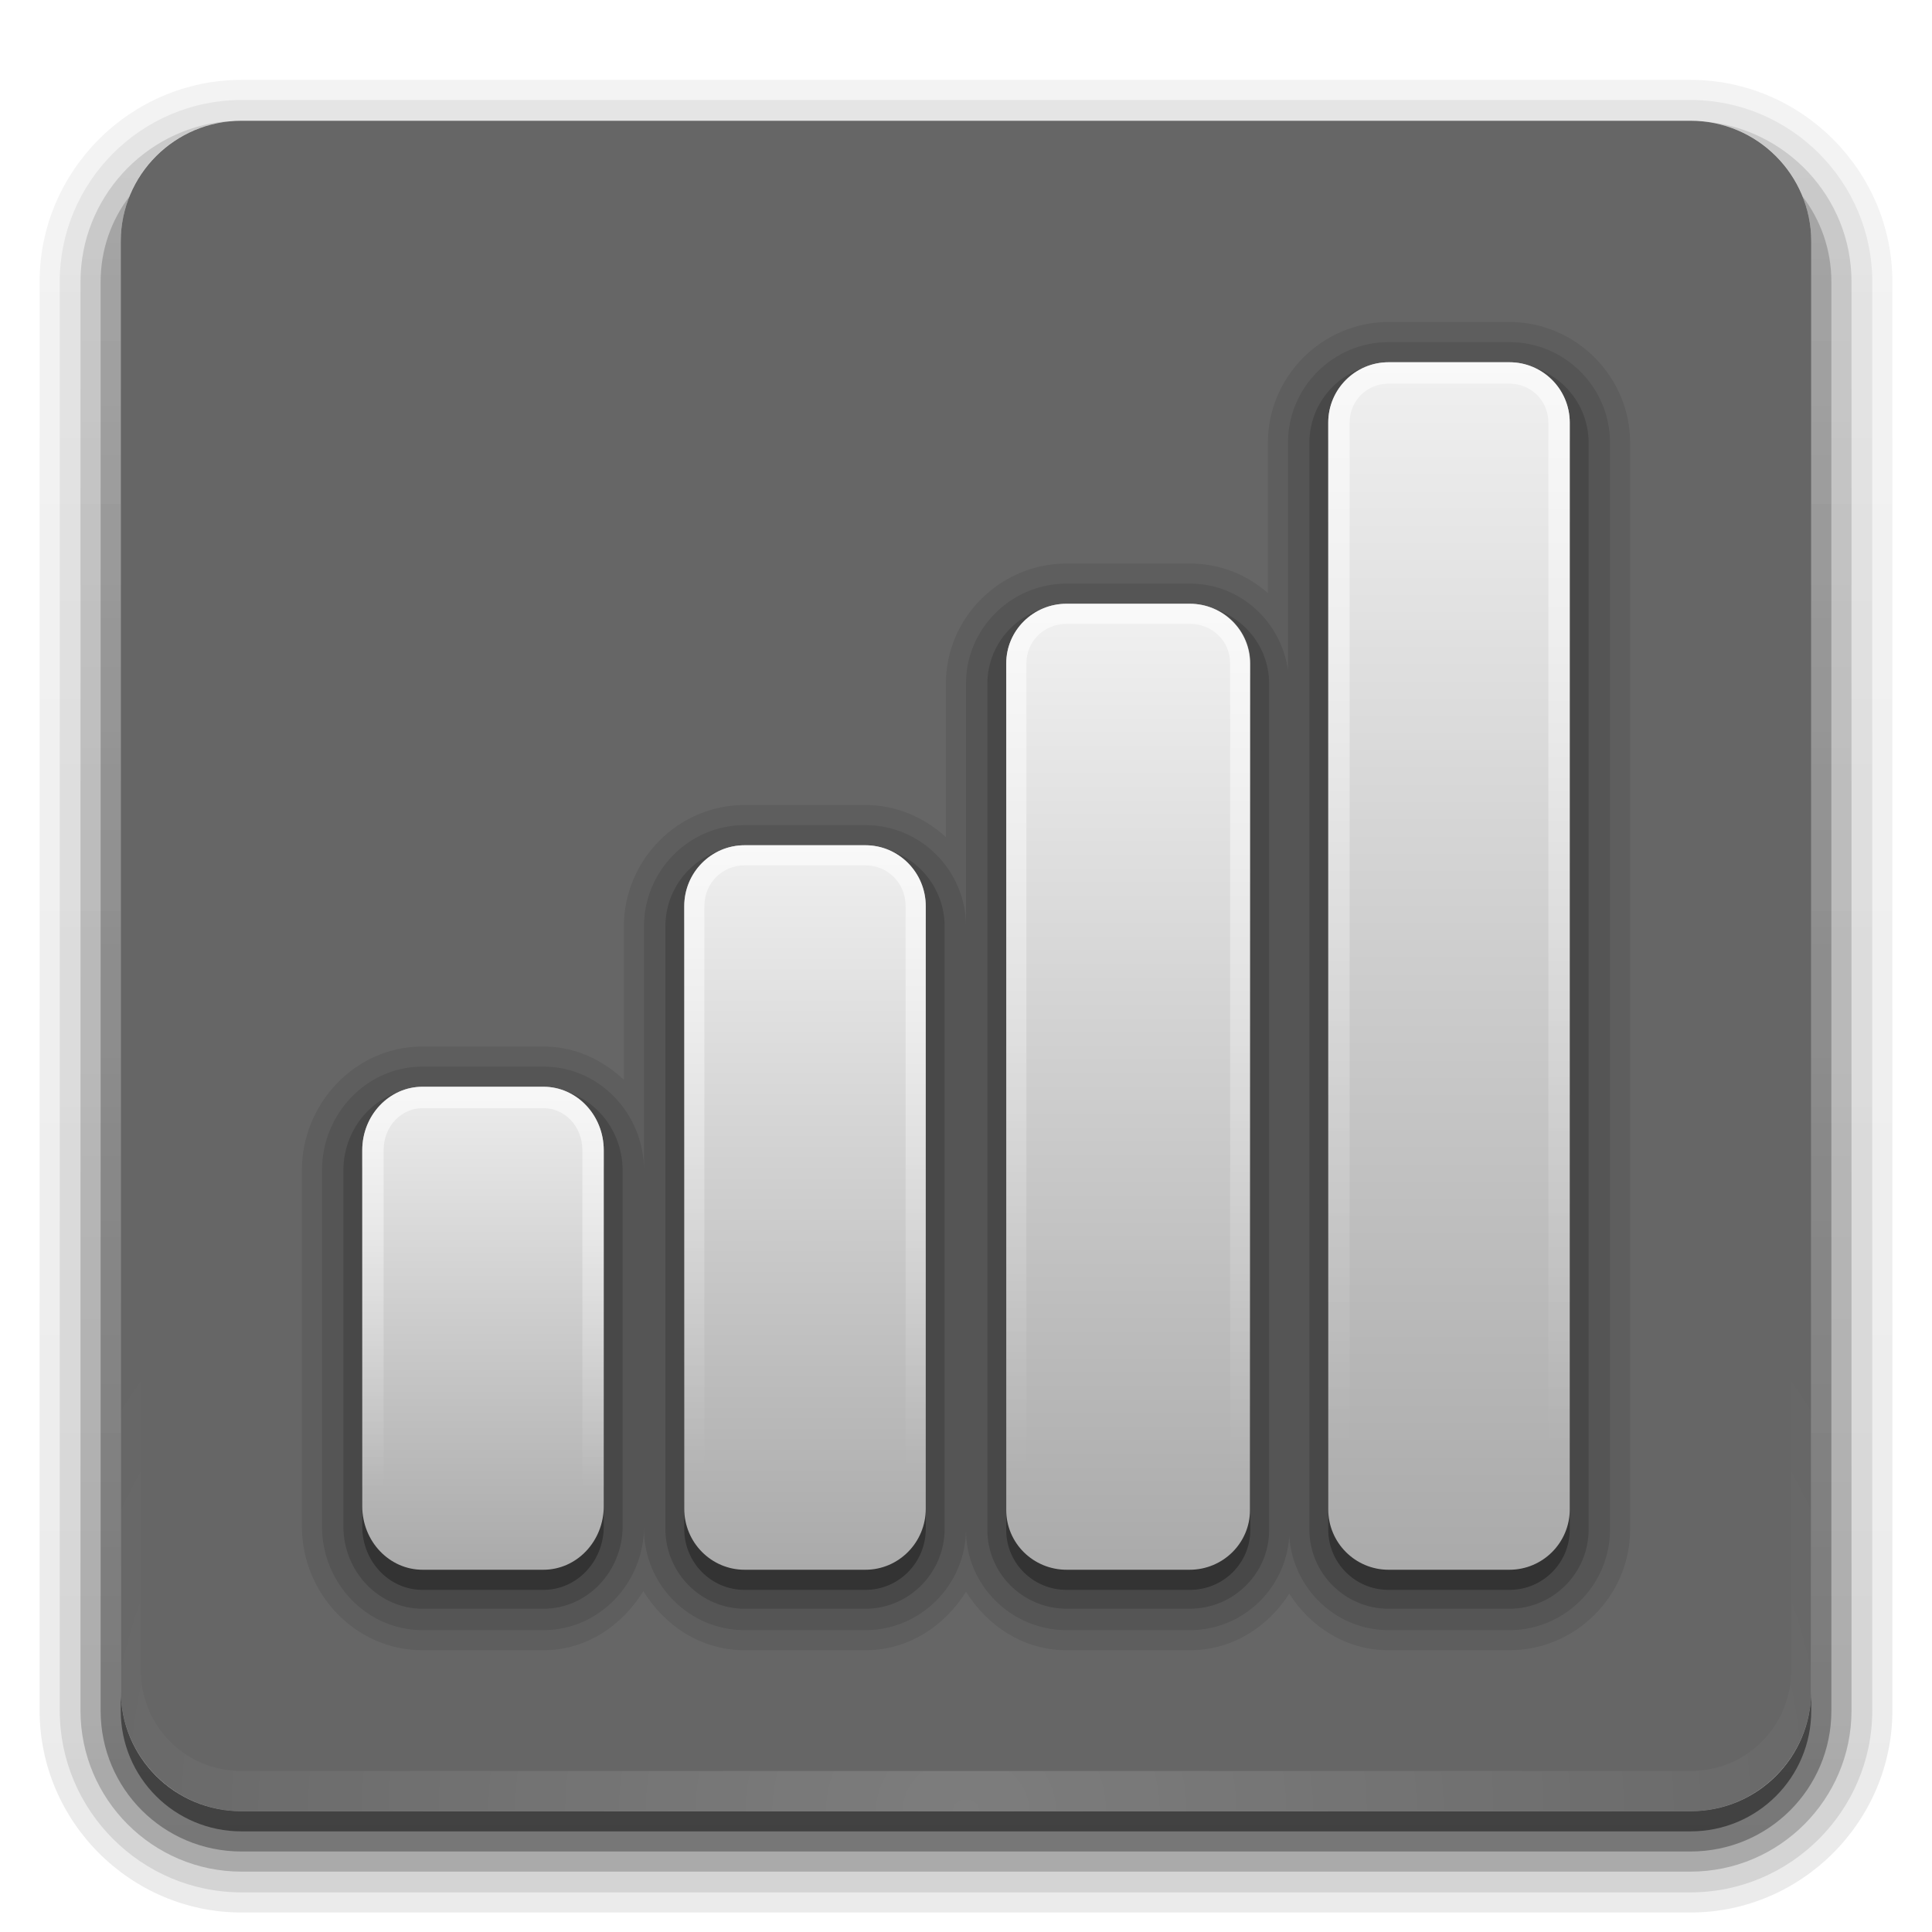
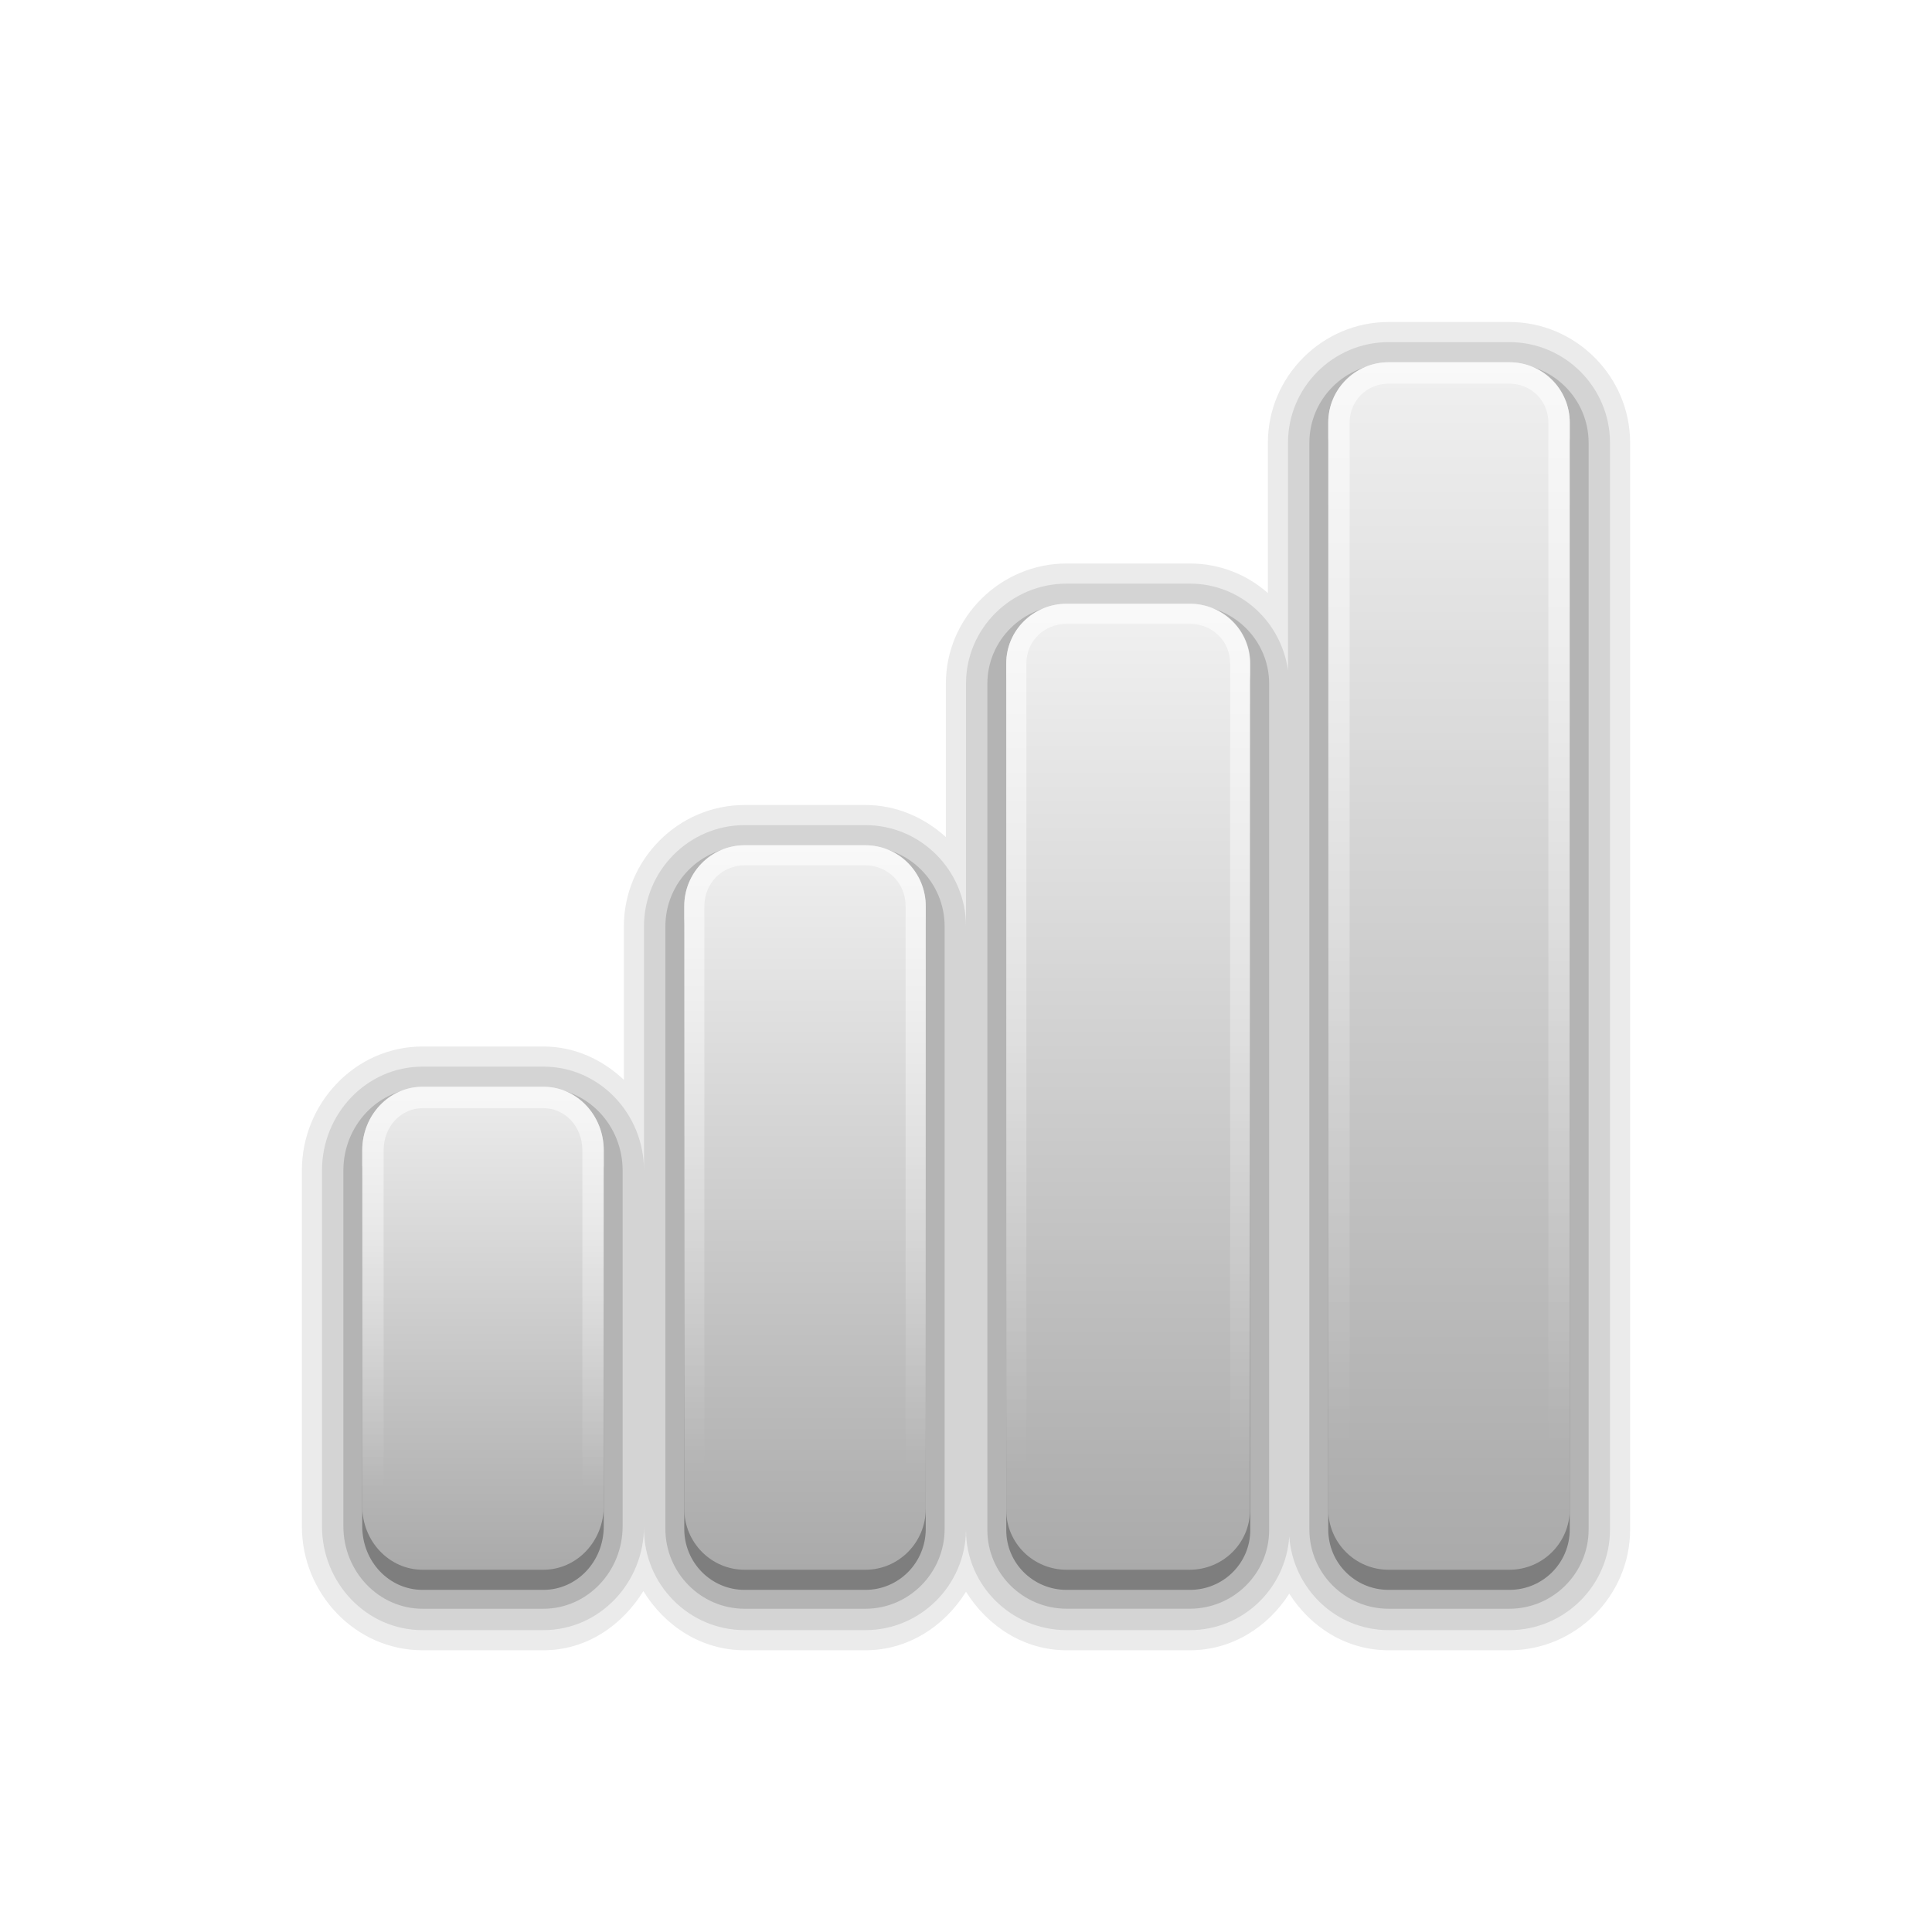
- <svg xmlns="http://www.w3.org/2000/svg" xmlns:xlink="http://www.w3.org/1999/xlink" height="96" width="96">
-   <defs>
+ <svg xmlns="http://www.w3.org/2000/svg" xmlns:xlink="http://www.w3.org/1999/xlink" height="96" width="96" id="svg2" version="1.1">
+   <defs id="defs4">
    <linearGradient id="linearGradient3807">
-       <stop stop-color="#ffffff" stop-opacity="1" />
-       <stop stop-color="#ffffff" stop-opacity="0" offset="1" />
+       <stop stop-color="#ffffff" stop-opacity="1" id="stop7" />
+       <stop stop-color="#ffffff" stop-opacity="0" offset="1" id="stop9" />
    </linearGradient>
    <radialGradient cy="90.17" r="42" xlink:href="#linearGradient3807" gradientUnits="userSpaceOnUse" id="radialGradient3619" cx="48" gradientTransform="matrix(1.15731 0 0 0.99591 -7.551 0.197)" />
    <linearGradient id="linearGradient4081">
-       <stop stop-color="#aaaaaa" stop-opacity="1" />
-       <stop stop-color="#f0f0f0" stop-opacity="1" offset="1" />
+       <stop stop-color="#aaaaaa" stop-opacity="1" id="stop13" />
+       <stop stop-color="#f0f0f0" stop-opacity="1" offset="1" id="stop15" />
    </linearGradient>
    <linearGradient x2="0" xlink:href="#linearGradient4081" y1="-2" y2="-66" gradientUnits="userSpaceOnUse" id="linearGradient3691" gradientTransform="matrix(0.75 0 0 0.74013 0.611 79.48)" />
    <linearGradient x2="0" xlink:href="#linearGradient4081" y1="-2" y2="-50" gradientUnits="userSpaceOnUse" id="linearGradient3693" gradientTransform="matrix(0.75 0 0 0.75658 2.5 79.51)" />
    <linearGradient x2="0" xlink:href="#linearGradient4081" y1="-2" y2="-34" gradientUnits="userSpaceOnUse" id="linearGradient3695" gradientTransform="matrix(0.75 0 0 0.78947 4.5 79.58)" />
    <linearGradient x2="0" xlink:href="#linearGradient4081" y1="-2" y2="-82" gradientUnits="userSpaceOnUse" id="linearGradient2963" gradientTransform="matrix(0.75 0 0 0.75 -1.5 79.5)" />
    <linearGradient x2="0" xlink:href="#linearGradient3807" y1="18" y2="72.01" gradientUnits="userSpaceOnUse" id="linearGradient3789" />
    <linearGradient x2="0" xlink:href="#linearGradient3807" y1="30" y2="73" gradientUnits="userSpaceOnUse" id="linearGradient3797" />
    <linearGradient x2="0" xlink:href="#linearGradient3807" y1="42" y2="73" gradientUnits="userSpaceOnUse" id="linearGradient3805" />
    <linearGradient x2="0" xlink:href="#linearGradient3807" y1="54" y2="74" gradientUnits="userSpaceOnUse" id="linearGradient3813" />
    <linearGradient x2="0" y1="92.54" y2="7.02" gradientUnits="userSpaceOnUse" id="ButtonShadow-0" gradientTransform="matrix(1.0059 0 0 0.99417 100 0)">
-       <stop stop-color="#000000" stop-opacity="1" />
-       <stop stop-color="#000000" stop-opacity="0.588" offset="1" />
+       <stop stop-color="#000000" stop-opacity="1" id="stop26" />
+       <stop stop-color="#000000" stop-opacity="0.588" offset="1" id="stop28" />
    </linearGradient>
    <linearGradient x2="0" xlink:href="#ButtonShadow-0" y1="6.132" y2="90.24" gradientUnits="userSpaceOnUse" id="linearGradient3780" gradientTransform="matrix(1.02381 0 0 -1.0119 -1.143 98.07)" />
    <linearGradient x2="0" xlink:href="#ButtonShadow-0" y1="6.132" y2="90.24" gradientUnits="userSpaceOnUse" id="linearGradient3721" gradientTransform="matrix(1 0 0 -1 0 97)" />
    <rect x="6" rx="6" y="6" fill="#000000" fill-opacity="1" stroke="none" fill-rule="nonzero" height="84" id="SVGCleanerId_0" opacity="0.6" width="84" />
  </defs>
-   <g display="inline">
-     <path d="M 12,3.969 C 6.489,3.969 1.969,8.489 1.969,14 l 0,71 c 0,5.511 4.52,10.031 10.031,10.031 l 72,0 c 5.511,0 10.031,-4.52 10.031,-10.031 l 0,-71 C 94.031,8.489 89.511,3.969 84,3.969 l -72,0 z M 12,6 84,6 c 3.324,0 6,2.676 6,6 l 0,72 c 0,3.324 -2.676,6 -6,6 L 12,90 C 8.676,90 6,87.324 6,84 L 6,12 C 6,8.676 8.676,6 12,6 z" fill="url(#linearGradient3780)" fill-opacity="1" fill-rule="nonzero" stroke="none" opacity="0.08" />
-     <path d="M 12,4.969 C 7.028,4.969 2.969,9.028 2.969,14 l 0,71 c 0,4.972 4.06,9.031 9.031,9.031 l 72,0 c 4.972,0 9.031,-4.06 9.031,-9.031 l 0,-71 C 93.031,9.028 88.972,4.969 84,4.969 l -72,0 z M 12,6 84,6 c 3.324,0 6,2.676 6,6 l 0,72 c 0,3.324 -2.676,6 -6,6 L 12,90 C 8.676,90 6,87.324 6,84 L 6,12 C 6,8.676 8.676,6 12,6 z" fill="url(#linearGradient3780)" fill-opacity="1" fill-rule="nonzero" stroke="none" opacity="0.1" />
-     <path d="M 11.188,6.031 C 7.16,6.442 4,9.866 4,14 l 0,71 c 0,4.409 3.591,8 8,8 l 72,0 c 4.409,0 8,-3.591 8,-8 L 92,14 C 92,9.803 88.741,6.354 84.625,6.031 87.658,6.337 90,8.884 90,12 l 0,72 c 0,3.324 -2.676,6 -6,6 L 12,90 C 8.676,90 6,87.324 6,84 L 6,12 c 0,-3.116 2.342,-5.663 5.375,-5.969 -0.062,0.005 -0.126,-0.006 -0.188,0 z" fill="url(#linearGradient3780)" fill-opacity="1" fill-rule="nonzero" stroke="none" opacity="0.2" />
-     <path d="M 6.438,9.75 C 5.538,10.927 5,12.397 5,14 l 0,71 c 0,3.878 3.122,7 7,7 l 72,0 c 3.878,0 7,-3.122 7,-7 L 91,14 C 91,12.397 90.462,10.927 89.562,9.75 89.842,10.444 90,11.204 90,12 l 0,72 c 0,3.324 -2.676,6 -6,6 L 12,90 C 8.676,90 6,87.324 6,84 L 6,12 C 6,11.204 6.158,10.444 6.438,9.75 z" fill="url(#linearGradient3780)" fill-opacity="1" fill-rule="nonzero" stroke="none" opacity="0.3" />
-     <path d="m 6,84 0,1 c 0,3.324 2.676,6 6,6 l 72,0 c 3.324,0 6,-2.676 6,-6 l 0,-1 c 0,3.324 -2.676,6 -6,6 L 12,90 C 8.676,90 6,87.324 6,84 z" fill="url(#linearGradient3721)" fill-opacity="1" fill-rule="nonzero" stroke="none" opacity="0.45" />
-   </g>
-   <g display="inline">
-     <use xlink:href="#SVGCleanerId_0" />
-     <path d="M 12,90 C 8.676,90 6,87.324 6,84 L 6,82 6,14 6,12 c 0,-0.335 0.041,-0.651 0.094,-0.969 0.049,-0.296 0.097,-0.597 0.188,-0.875 C 6.291,10.126 6.302,10.093 6.312,10.062 6.411,9.775 6.547,9.515 6.688,9.25 6.832,8.976 7.003,8.714 7.188,8.469 7.372,8.223 7.561,7.995 7.781,7.781 8.221,7.353 8.724,6.967 9.281,6.688 9.56,6.548 9.855,6.441 10.156,6.344 9.9,6.444 9.67,6.58 9.438,6.719 c -0.007,0.004 -0.024,-0.004 -0.031,0 -0.032,0.019 -0.062,0.043 -0.094,0.062 -0.12,0.077 -0.231,0.164 -0.344,0.25 -0.106,0.081 -0.213,0.161 -0.312,0.25 C 8.478,7.443 8.309,7.627 8.156,7.812 8.049,7.943 7.938,8.078 7.844,8.219 7.819,8.257 7.805,8.305 7.781,8.344 7.716,8.447 7.651,8.548 7.594,8.656 7.493,8.851 7.388,9.072 7.312,9.281 7.305,9.303 7.289,9.322 7.281,9.344 7.249,9.436 7.245,9.531 7.219,9.625 7.188,9.732 7.148,9.828 7.125,9.938 7.052,10.279 7,10.636 7,11 l 0,2 0,68 0,2 c 0,2.782 2.218,5 5,5 l 2,0 68,0 2,0 c 2.782,0 5,-2.218 5,-5 l 0,-2 0,-68 0,-2 C 89,10.636 88.948,10.279 88.875,9.938 88.831,9.731 88.787,9.54 88.719,9.344 88.711,9.322 88.695,9.303 88.688,9.281 88.625,9.108 88.549,8.914 88.469,8.75 88.427,8.667 88.39,8.58 88.344,8.5 88.289,8.403 88.217,8.312 88.156,8.219 88.062,8.078 87.951,7.943 87.844,7.812 87.701,7.638 87.541,7.466 87.375,7.312 87.364,7.302 87.355,7.291 87.344,7.281 87.205,7.156 87.059,7.047 86.906,6.938 86.804,6.864 86.702,6.784 86.594,6.719 c -0.007,-0.004 -0.024,0.004 -0.031,0 -0.232,-0.139 -0.463,-0.275 -0.719,-0.375 0.302,0.097 0.596,0.204 0.875,0.344 0.557,0.279 1.06,0.666 1.5,1.094 0.22,0.214 0.409,0.442 0.594,0.688 0.184,0.246 0.355,0.508 0.5,0.781 0.14,0.265 0.276,0.525 0.375,0.812 0.01,0.031 0.021,0.063 0.031,0.094 0.09,0.278 0.139,0.579 0.188,0.875 C 89.959,11.349 90,11.665 90,12 l 0,2 0,68 0,2 c 0,3.324 -2.676,6 -6,6 l -72,0 z" fill="url(#radialGradient3619)" fill-opacity="1" fill-rule="nonzero" stroke="none" opacity="0.15" />
-   </g>
-   <path d="m 69,16 c -3.295,0 -6,2.705 -6,6 l 0,7.469 C 61.966,28.555 60.616,28 59.125,28 L 53,28 c -3.283,0 -6,2.68 -6,5.969 l 0,7.625 C 45.937,40.626 44.544,40 43,40 l -6,0 c -3.31,0 -6,2.735 -6,6.031 l 0,7.625 C 29.943,52.661 28.569,52 27,52 l -6,0 c -3.363,0 -6,2.843 -6,6.156 l 0,17.688 C 15,79.157 17.637,82 21,82 l 6,0 c 2.15,0 3.913,-1.235 4.969,-2.938 C 33.024,80.783 34.842,82 37,82 l 6,0 c 2.141,0 3.94,-1.207 5,-2.906 C 49.063,80.791 50.863,82 53,82 l 6.125,0 c 2.103,0 3.882,-1.158 4.938,-2.812 C 65.117,80.846 66.893,82 69,82 l 6,0 c 3.295,0 6,-2.705 6,-6 l 0,-54 c 0,-3.295 -2.705,-6 -6,-6 l -6,0 z" display="inline" fill="#000000" fill-opacity="1" stroke="none" opacity="0.08" />
-   <path d="m 69,17 c -2.754,0 -5,2.246 -5,5 l 0,11.312 C 63.66,30.89 61.639,29 59.125,29 L 53,29 c -2.747,0 -5,2.224 -5,4.969 l 0,12.062 C 48,43.271 45.766,41 43,41 l -6,0 c -2.766,0 -5,2.271 -5,5.031 l 0,12.125 C 32,55.364 29.804,53 27,53 l -6,0 c -2.804,0 -5,2.364 -5,5.156 l 0,17.688 C 16,78.636 18.196,81 21,81 l 6,0 c 2.804,0 5,-2.364 5,-5.156 l 0,0.125 C 32,78.729 34.234,81 37,81 l 6,0 c 2.745,0 4.965,-2.238 5,-4.969 C 48,78.776 50.253,81 53,81 l 6.125,0 c 2.636,0 4.765,-2.064 4.938,-4.656 C 64.25,78.931 66.367,81 69,81 l 6,0 c 2.754,0 5,-2.246 5,-5 l 0,-54 c 0,-2.754 -2.246,-5 -5,-5 l -6,0 z" display="inline" fill="#000000" fill-opacity="1" stroke="none" opacity="0.1" />
-   <path d="m 69,18.062 c -2.169,0 -3.938,1.769 -3.938,3.938 l 0,54 c 0,2.169 1.769,3.938 3.938,3.938 l 6,0 c 2.169,0 3.938,-1.769 3.938,-3.938 l 0,-54 c 0,-2.169 -1.769,-3.938 -3.938,-3.938 l -6,0 z m -16,12 c -2.165,0 -3.938,1.752 -3.938,3.906 l 0,42.062 c 0,2.154 1.772,3.906 3.938,3.906 l 6.125,0 c 2.165,0 3.938,-1.752 3.938,-3.906 l 0,-42.062 c 0,-2.154 -1.772,-3.906 -3.938,-3.906 l -6.125,0 z m -16,12 c -2.175,0 -3.938,1.79 -3.938,3.969 l 0,29.938 c 0,2.179 1.762,3.969 3.938,3.969 l 6,0 c 2.175,0 3.938,-1.79 3.938,-3.969 l 0,-29.938 C 46.938,43.852 45.175,42.062 43,42.062 l -6,0 z m -16,12 c -2.195,0 -3.938,1.863 -3.938,4.094 l 0,17.688 c 0,2.231 1.742,4.094 3.938,4.094 l 6,0 c 2.195,0 3.938,-1.863 3.938,-4.094 l 0,-17.688 C 30.938,55.925 29.195,54.062 27,54.062 l -6,0 z" display="inline" fill="#000000" fill-opacity="1" stroke="none" opacity="0.15" />
-   <path d="m 69,19 c -1.662,0 -3,1.338 -3,3 l 0,54 c 0,1.662 1.338,3 3,3 l 6,0 c 1.662,0 3,-1.338 3,-3 l 0,-54 c 0,-1.662 -1.338,-3 -3,-3 l -6,0 z M 53,31 c -1.662,0 -3,1.329 -3,2.969 l 0,42.062 C 50,77.671 51.338,79 53,79 l 6.125,0 c 1.662,0 3,-1.329 3,-2.969 l 0,-42.062 C 62.125,32.329 60.787,31 59.125,31 L 53,31 z M 37,43 c -1.662,0 -3,1.355 -3,3.031 l 0,29.938 C 34,77.645 35.338,79 37,79 l 6,0 c 1.662,0 3,-1.355 3,-3.031 l 0,-29.938 C 46,44.355 44.662,43 43,43 l -6,0 z M 21,55 c -1.662,0 -3,1.407 -3,3.156 l 0,17.688 C 18,77.593 19.338,79 21,79 l 6,0 c 1.662,0 3,-1.407 3,-3.156 l 0,-17.688 C 30,56.407 28.662,55 27,55 l -6,0 z" display="inline" fill="#000000" fill-opacity="1" stroke="none" opacity="0.3" />
-   <rect x="66" rx="3" display="inline" y="18" fill="url(#linearGradient2963)" fill-opacity="1" stroke="none" height="60" width="12" />
-   <rect x="50" rx="3" display="inline" ry="2.961" y="30" fill="url(#linearGradient3691)" fill-opacity="1" stroke="none" height="48" width="12.11" />
-   <rect x="34" rx="3" display="inline" ry="3.03" y="42" fill="url(#linearGradient3693)" fill-opacity="1" stroke="none" height="36" width="12" />
-   <rect x="18" rx="3" display="inline" ry="3.158" y="54" fill="url(#linearGradient3695)" fill-opacity="1" stroke="none" height="24" width="12" />
-   <path d="m 69,18 c -1.662,0 -3,1.338 -3,3 l 0,54 c 0,1.662 1.338,3 3,3 l 6,0 c 1.662,0 3,-1.338 3,-3 l 0,-54 c 0,-1.662 -1.338,-3 -3,-3 l -6,0 z m 0,1.062 6,0 c 1.084,0 1.938,0.854 1.938,1.938 l 0,54 c 0,1.084 -0.854,1.938 -1.938,1.938 l -6,0 c -1.084,0 -1.938,-0.854 -1.938,-1.938 l 0,-54 c 0,-1.084 0.854,-1.938 1.938,-1.938 z" display="inline" fill="url(#linearGradient3789)" fill-opacity="1" stroke="none" opacity="0.6" />
-   <path d="m 53,30 c -1.662,0 -3,1.329 -3,2.969 l 0,42.062 C 50,76.671 51.338,78 53,78 l 6.125,0 c 1.662,0 3,-1.329 3,-2.969 l 0,-42.062 C 62.125,31.329 60.787,30 59.125,30 L 53,30 z m 0,1 6.125,0 c 1.132,0 2,0.869 2,1.969 l 0,42.062 C 61.125,76.131 60.257,77 59.125,77 L 53,77 c -1.132,0 -2,-0.869 -2,-1.969 l 0,-42.062 C 51,31.869 51.868,31 53,31 z" display="inline" fill="url(#linearGradient3797)" fill-opacity="1" stroke="none" opacity="0.6" />
-   <path d="m 37,42 c -1.662,0 -3,1.355 -3,3.031 l 0,29.938 C 34,76.645 35.338,78 37,78 l 6,0 c 1.662,0 3,-1.355 3,-3.031 l 0,-29.938 C 46,43.355 44.662,42 43,42 l -6,0 z m 0,1 6,0 c 1.122,0 2,0.884 2,2.031 l 0,29.938 C 45,76.116 44.122,77 43,77 l -6,0 c -1.122,0 -2,-0.884 -2,-2.031 l 0,-29.938 C 35,43.884 35.878,43 37,43 z" display="inline" fill="url(#linearGradient3805)" fill-opacity="1" stroke="none" opacity="0.6" />
-   <path d="m 21,54 c -1.662,0 -3,1.407 -3,3.156 l 0,17.688 C 18,76.593 19.338,78 21,78 l 6,0 c 1.662,0 3,-1.407 3,-3.156 l 0,-17.688 C 30,55.407 28.662,54 27,54 l -6,0 z m 0,1.062 6,0 c 1.054,0 1.938,0.893 1.938,2.094 l 0,17.688 c 0,1.2 -0.883,2.094 -1.938,2.094 l -6,0 c -1.054,0 -1.938,-0.893 -1.938,-2.094 l 0,-17.688 c 0,-1.2 0.883,-2.094 1.938,-2.094 z" display="inline" fill="url(#linearGradient3813)" fill-opacity="1" stroke="none" opacity="0.6" />
+   <path d="m 69,16 c -3.295,0 -6,2.705 -6,6 l 0,7.469 C 61.966,28.555 60.616,28 59.125,28 L 53,28 c -3.283,0 -6,2.68 -6,5.969 l 0,7.625 C 45.937,40.626 44.544,40 43,40 l -6,0 c -3.31,0 -6,2.735 -6,6.031 l 0,7.625 C 29.943,52.661 28.569,52 27,52 l -6,0 c -3.363,0 -6,2.843 -6,6.156 l 0,17.688 C 15,79.157 17.637,82 21,82 l 6,0 c 2.15,0 3.913,-1.235 4.969,-2.938 C 33.024,80.783 34.842,82 37,82 l 6,0 c 2.141,0 3.94,-1.207 5,-2.906 C 49.063,80.791 50.863,82 53,82 l 6.125,0 c 2.103,0 3.882,-1.158 4.938,-2.812 C 65.117,80.846 66.893,82 69,82 l 6,0 c 3.295,0 6,-2.705 6,-6 l 0,-54 c 0,-3.295 -2.705,-6 -6,-6 l -6,0 z" display="inline" fill="#000000" fill-opacity="1" stroke="none" opacity="0.08" id="path51" />
+   <path d="m 69,17 c -2.754,0 -5,2.246 -5,5 l 0,11.312 C 63.66,30.89 61.639,29 59.125,29 L 53,29 c -2.747,0 -5,2.224 -5,4.969 l 0,12.062 C 48,43.271 45.766,41 43,41 l -6,0 c -2.766,0 -5,2.271 -5,5.031 l 0,12.125 C 32,55.364 29.804,53 27,53 l -6,0 c -2.804,0 -5,2.364 -5,5.156 l 0,17.688 C 16,78.636 18.196,81 21,81 l 6,0 c 2.804,0 5,-2.364 5,-5.156 l 0,0.125 C 32,78.729 34.234,81 37,81 l 6,0 c 2.745,0 4.965,-2.238 5,-4.969 C 48,78.776 50.253,81 53,81 l 6.125,0 c 2.636,0 4.765,-2.064 4.938,-4.656 C 64.25,78.931 66.367,81 69,81 l 6,0 c 2.754,0 5,-2.246 5,-5 l 0,-54 c 0,-2.754 -2.246,-5 -5,-5 l -6,0 z" display="inline" fill="#000000" fill-opacity="1" stroke="none" opacity="0.1" id="path53" />
+   <path d="m 69,18.062 c -2.169,0 -3.938,1.769 -3.938,3.938 l 0,54 c 0,2.169 1.769,3.938 3.938,3.938 l 6,0 c 2.169,0 3.938,-1.769 3.938,-3.938 l 0,-54 c 0,-2.169 -1.769,-3.938 -3.938,-3.938 l -6,0 z m -16,12 c -2.165,0 -3.938,1.752 -3.938,3.906 l 0,42.062 c 0,2.154 1.772,3.906 3.938,3.906 l 6.125,0 c 2.165,0 3.938,-1.752 3.938,-3.906 l 0,-42.062 c 0,-2.154 -1.772,-3.906 -3.938,-3.906 l -6.125,0 z m -16,12 c -2.175,0 -3.938,1.79 -3.938,3.969 l 0,29.938 c 0,2.179 1.762,3.969 3.938,3.969 l 6,0 c 2.175,0 3.938,-1.79 3.938,-3.969 l 0,-29.938 C 46.938,43.852 45.175,42.062 43,42.062 l -6,0 z m -16,12 c -2.195,0 -3.938,1.863 -3.938,4.094 l 0,17.688 c 0,2.231 1.742,4.094 3.938,4.094 l 6,0 c 2.195,0 3.938,-1.863 3.938,-4.094 l 0,-17.688 C 30.938,55.925 29.195,54.062 27,54.062 l -6,0 z" display="inline" fill="#000000" fill-opacity="1" stroke="none" opacity="0.15" id="path55" />
+   <path d="m 69,19 c -1.662,0 -3,1.338 -3,3 l 0,54 c 0,1.662 1.338,3 3,3 l 6,0 c 1.662,0 3,-1.338 3,-3 l 0,-54 c 0,-1.662 -1.338,-3 -3,-3 l -6,0 z M 53,31 c -1.662,0 -3,1.329 -3,2.969 l 0,42.062 C 50,77.671 51.338,79 53,79 l 6.125,0 c 1.662,0 3,-1.329 3,-2.969 l 0,-42.062 C 62.125,32.329 60.787,31 59.125,31 L 53,31 z M 37,43 c -1.662,0 -3,1.355 -3,3.031 l 0,29.938 C 34,77.645 35.338,79 37,79 l 6,0 c 1.662,0 3,-1.355 3,-3.031 l 0,-29.938 C 46,44.355 44.662,43 43,43 l -6,0 z M 21,55 c -1.662,0 -3,1.407 -3,3.156 l 0,17.688 C 18,77.593 19.338,79 21,79 l 6,0 c 1.662,0 3,-1.407 3,-3.156 l 0,-17.688 C 30,56.407 28.662,55 27,55 l -6,0 z" display="inline" fill="#000000" fill-opacity="1" stroke="none" opacity="0.3" id="path57" />
+   <rect x="66" rx="3" display="inline" y="18" fill="url(#linearGradient2963)" fill-opacity="1" stroke="none" height="60" width="12" id="rect59" />
+   <rect x="50" rx="3" display="inline" ry="2.961" y="30" fill="url(#linearGradient3691)" fill-opacity="1" stroke="none" height="48" width="12.11" id="rect61" />
+   <rect x="34" rx="3" display="inline" ry="3.03" y="42" fill="url(#linearGradient3693)" fill-opacity="1" stroke="none" height="36" width="12" id="rect63" />
+   <rect x="18" rx="3" display="inline" ry="3.158" y="54" fill="url(#linearGradient3695)" fill-opacity="1" stroke="none" height="24" width="12" id="rect65" />
+   <path d="m 69,18 c -1.662,0 -3,1.338 -3,3 l 0,54 c 0,1.662 1.338,3 3,3 l 6,0 c 1.662,0 3,-1.338 3,-3 l 0,-54 c 0,-1.662 -1.338,-3 -3,-3 l -6,0 z m 0,1.062 6,0 c 1.084,0 1.938,0.854 1.938,1.938 l 0,54 c 0,1.084 -0.854,1.938 -1.938,1.938 l -6,0 c -1.084,0 -1.938,-0.854 -1.938,-1.938 l 0,-54 c 0,-1.084 0.854,-1.938 1.938,-1.938 z" display="inline" fill="url(#linearGradient3789)" fill-opacity="1" stroke="none" opacity="0.6" id="path67" />
+   <path d="m 53,30 c -1.662,0 -3,1.329 -3,2.969 l 0,42.062 C 50,76.671 51.338,78 53,78 l 6.125,0 c 1.662,0 3,-1.329 3,-2.969 l 0,-42.062 C 62.125,31.329 60.787,30 59.125,30 L 53,30 z m 0,1 6.125,0 c 1.132,0 2,0.869 2,1.969 l 0,42.062 C 61.125,76.131 60.257,77 59.125,77 L 53,77 c -1.132,0 -2,-0.869 -2,-1.969 l 0,-42.062 C 51,31.869 51.868,31 53,31 z" display="inline" fill="url(#linearGradient3797)" fill-opacity="1" stroke="none" opacity="0.6" id="path69" />
+   <path d="m 37,42 c -1.662,0 -3,1.355 -3,3.031 l 0,29.938 C 34,76.645 35.338,78 37,78 l 6,0 c 1.662,0 3,-1.355 3,-3.031 l 0,-29.938 C 46,43.355 44.662,42 43,42 l -6,0 z m 0,1 6,0 c 1.122,0 2,0.884 2,2.031 l 0,29.938 C 45,76.116 44.122,77 43,77 l -6,0 c -1.122,0 -2,-0.884 -2,-2.031 l 0,-29.938 C 35,43.884 35.878,43 37,43 z" display="inline" fill="url(#linearGradient3805)" fill-opacity="1" stroke="none" opacity="0.6" id="path71" />
+   <path d="m 21,54 c -1.662,0 -3,1.407 -3,3.156 l 0,17.688 C 18,76.593 19.338,78 21,78 l 6,0 c 1.662,0 3,-1.407 3,-3.156 l 0,-17.688 C 30,55.407 28.662,54 27,54 l -6,0 z m 0,1.062 6,0 c 1.054,0 1.938,0.893 1.938,2.094 l 0,17.688 c 0,1.2 -0.883,2.094 -1.938,2.094 l -6,0 c -1.054,0 -1.938,-0.893 -1.938,-2.094 l 0,-17.688 c 0,-1.2 0.883,-2.094 1.938,-2.094 z" display="inline" fill="url(#linearGradient3813)" fill-opacity="1" stroke="none" opacity="0.6" id="path73" />
</svg>
